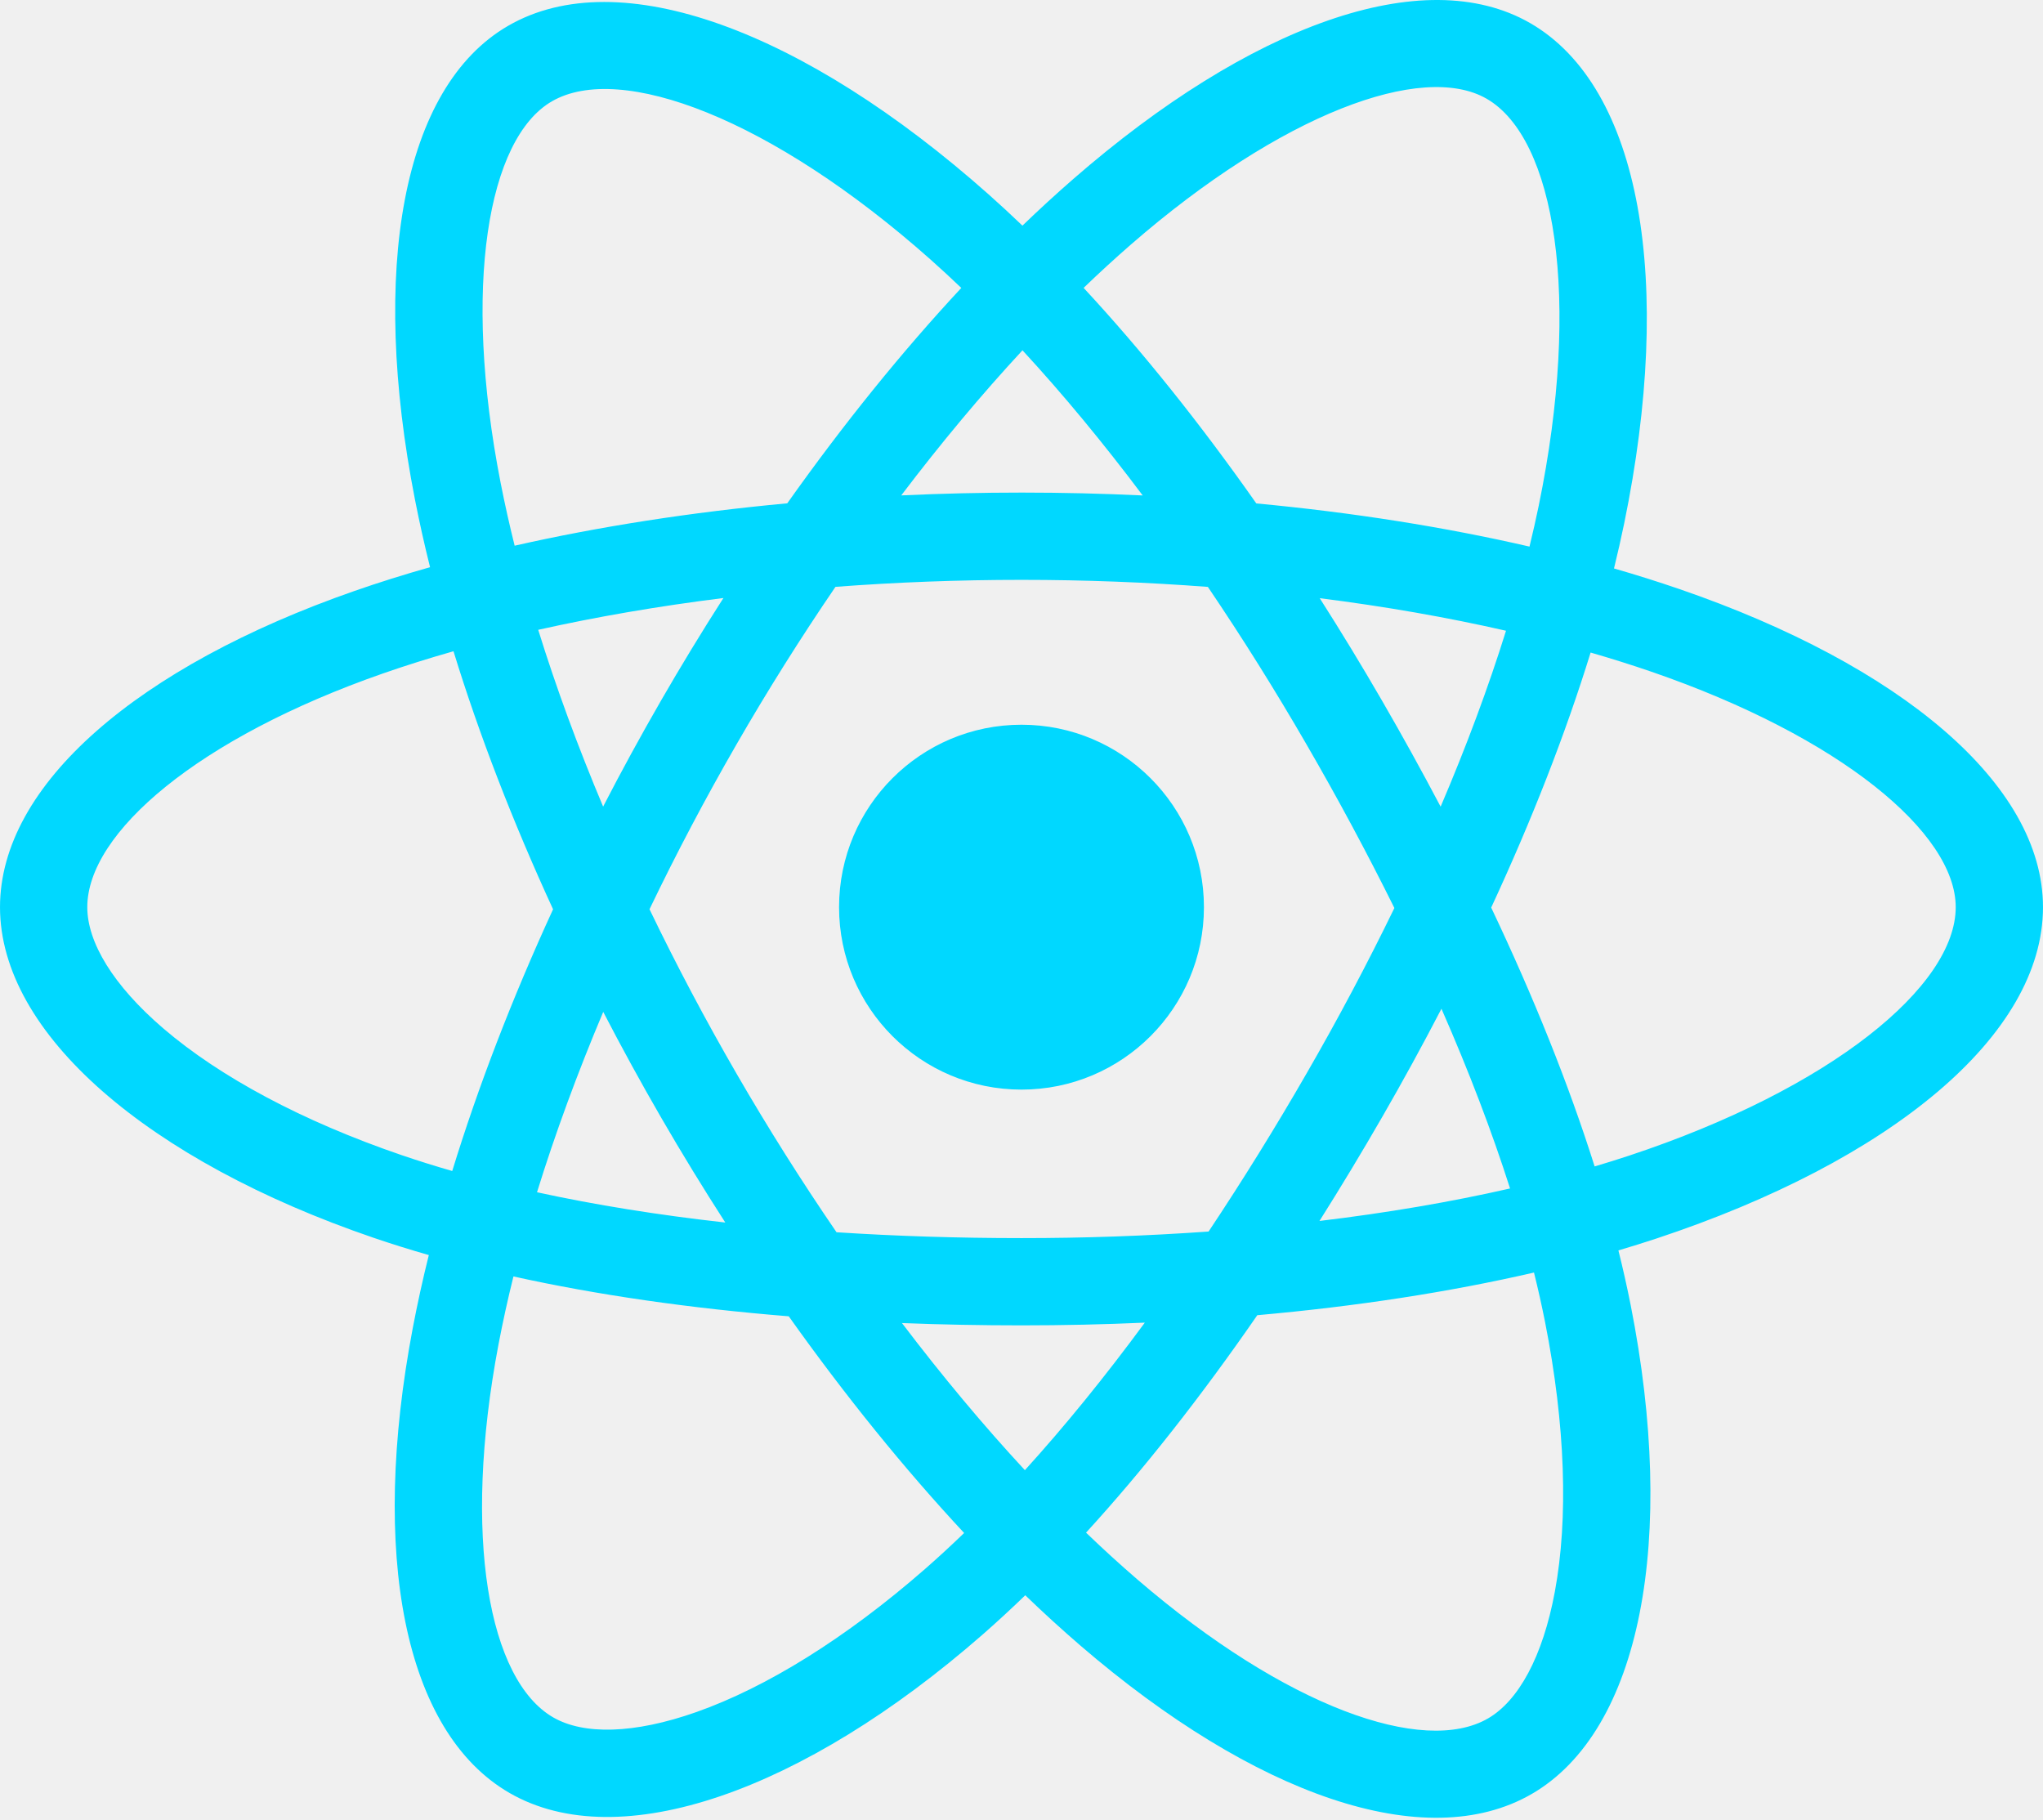
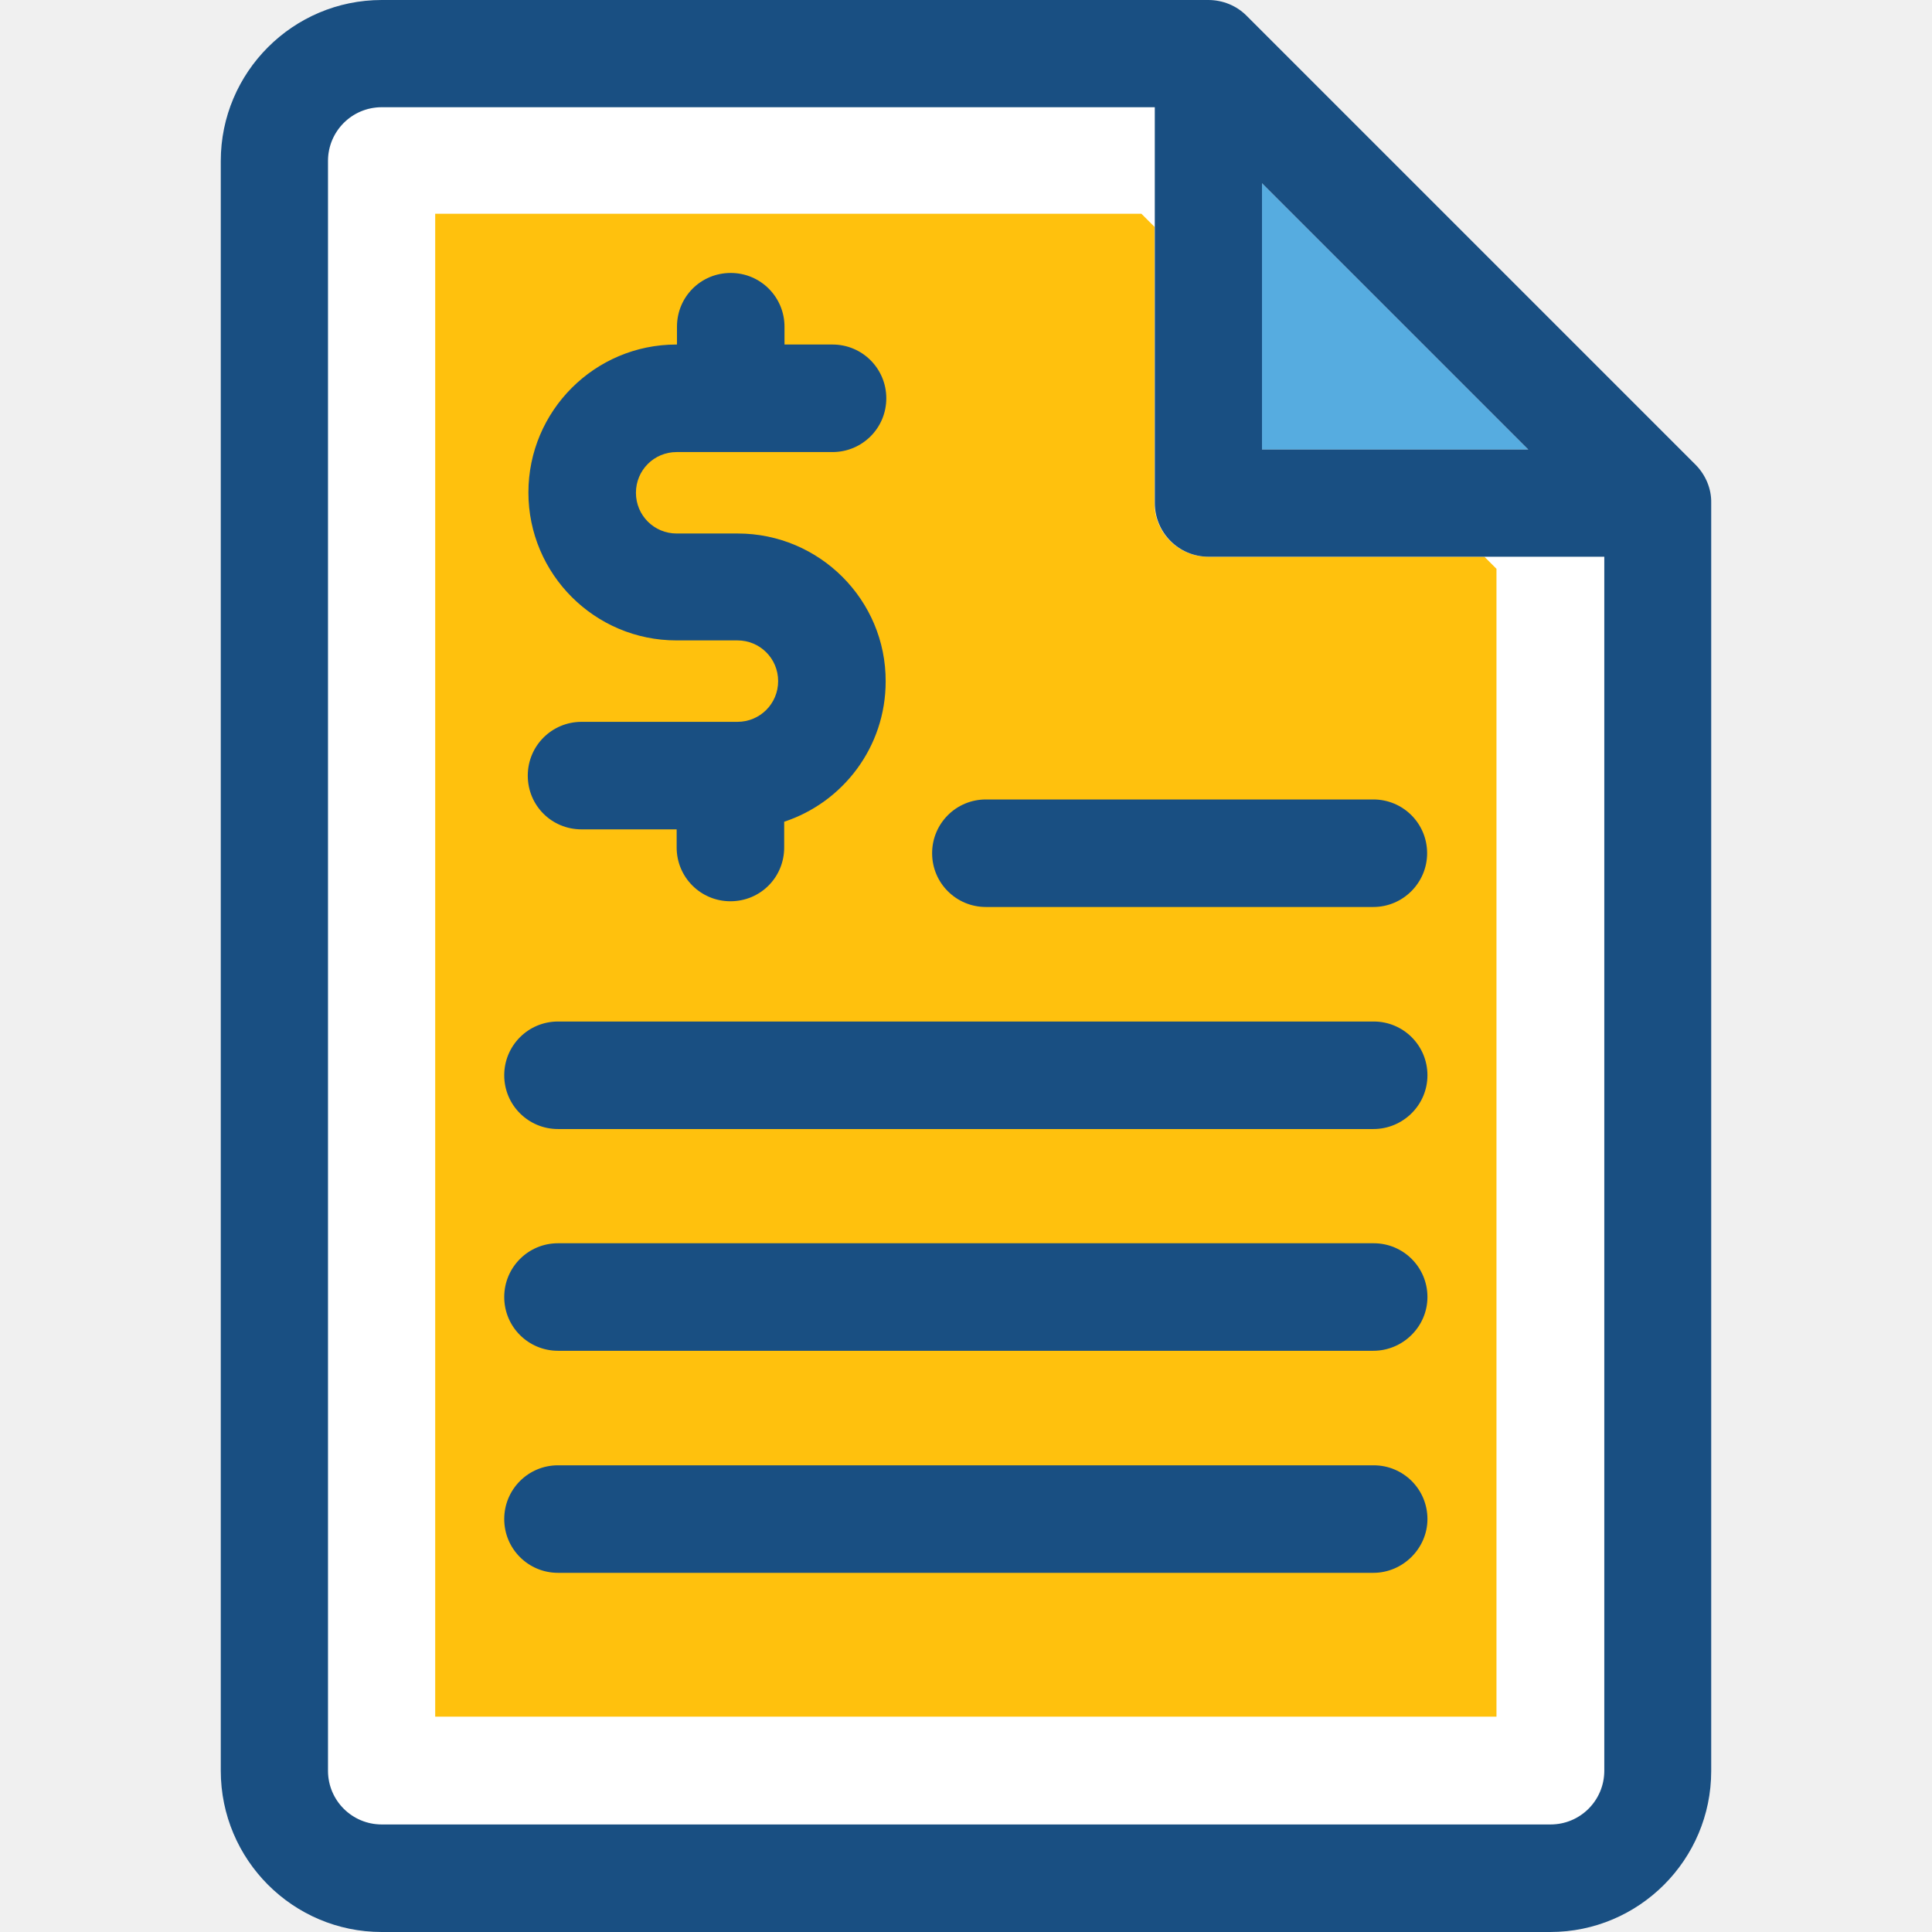
- <svg xmlns="http://www.w3.org/2000/svg" aria-hidden="true" role="img" class="iconify iconify--logos" width="35.93" height="32" preserveAspectRatio="xMidYMid meet" viewBox="0 0 256 228">
-   <path fill="#00D8FF" d="M210.483 73.824a171.49 171.49 0 0 0-8.24-2.597c.465-1.9.893-3.777 1.273-5.621c6.238-30.281 2.16-54.676-11.769-62.708c-13.355-7.7-35.196.329-57.254 19.526a171.23 171.23 0 0 0-6.375 5.848a155.866 155.866 0 0 0-4.241-3.917C100.759 3.829 77.587-4.822 63.673 3.233C50.33 10.957 46.379 33.89 51.995 62.588a170.974 170.974 0 0 0 1.892 8.48c-3.28.932-6.445 1.924-9.474 2.98C17.309 83.498 0 98.307 0 113.668c0 15.865 18.582 31.778 46.812 41.427a145.52 145.52 0 0 0 6.921 2.165a167.467 167.467 0 0 0-2.01 9.138c-5.354 28.2-1.173 50.591 12.134 58.266c13.744 7.926 36.812-.22 59.273-19.855a145.567 145.567 0 0 0 5.342-4.923a168.064 168.064 0 0 0 6.92 6.314c21.758 18.722 43.246 26.282 56.54 18.586c13.731-7.949 18.194-32.003 12.4-61.268a145.016 145.016 0 0 0-1.535-6.842c1.62-.48 3.21-.974 4.76-1.488c29.348-9.723 48.443-25.443 48.443-41.52c0-15.417-17.868-30.326-45.517-39.844Zm-6.365 70.984c-1.4.463-2.836.91-4.3 1.345c-3.24-10.257-7.612-21.163-12.963-32.432c5.106-11 9.31-21.767 12.459-31.957c2.619.758 5.16 1.557 7.61 2.4c23.69 8.156 38.14 20.213 38.14 29.504c0 9.896-15.606 22.743-40.946 31.14Zm-10.514 20.834c2.562 12.94 2.927 24.64 1.23 33.787c-1.524 8.219-4.59 13.698-8.382 15.893c-8.067 4.67-25.32-1.4-43.927-17.412a156.726 156.726 0 0 1-6.437-5.87c7.214-7.889 14.423-17.06 21.459-27.246c12.376-1.098 24.068-2.894 34.671-5.345a134.17 134.17 0 0 1 1.386 6.193ZM87.276 214.515c-7.882 2.783-14.16 2.863-17.955.675c-8.075-4.657-11.432-22.636-6.853-46.752a156.923 156.923 0 0 1 1.869-8.499c10.486 2.32 22.093 3.988 34.498 4.994c7.084 9.967 14.501 19.128 21.976 27.15a134.668 134.668 0 0 1-4.877 4.492c-9.933 8.682-19.886 14.842-28.658 17.94ZM50.35 144.747c-12.483-4.267-22.792-9.812-29.858-15.863c-6.35-5.437-9.555-10.836-9.555-15.216c0-9.322 13.897-21.212 37.076-29.293c2.813-.98 5.757-1.905 8.812-2.773c3.204 10.42 7.406 21.315 12.477 32.332c-5.137 11.18-9.399 22.249-12.634 32.792a134.718 134.718 0 0 1-6.318-1.979Zm12.378-84.26c-4.811-24.587-1.616-43.134 6.425-47.789c8.564-4.958 27.502 2.111 47.463 19.835a144.318 144.318 0 0 1 3.841 3.545c-7.438 7.987-14.787 17.08-21.808 26.988c-12.04 1.116-23.565 2.908-34.161 5.309a160.342 160.342 0 0 1-1.76-7.887Zm110.427 27.268a347.8 347.8 0 0 0-7.785-12.803c8.168 1.033 15.994 2.404 23.343 4.08c-2.206 7.072-4.956 14.465-8.193 22.045a381.151 381.151 0 0 0-7.365-13.322Zm-45.032-43.861c5.044 5.465 10.096 11.566 15.065 18.186a322.04 322.04 0 0 0-30.257-.006c4.974-6.559 10.069-12.652 15.192-18.18ZM82.802 87.83a323.167 323.167 0 0 0-7.227 13.238c-3.184-7.553-5.909-14.98-8.134-22.152c7.304-1.634 15.093-2.97 23.209-3.984a321.524 321.524 0 0 0-7.848 12.897Zm8.081 65.352c-8.385-.936-16.291-2.203-23.593-3.793c2.26-7.3 5.045-14.885 8.298-22.6a321.187 321.187 0 0 0 7.257 13.246c2.594 4.48 5.28 8.868 8.038 13.147Zm37.542 31.03c-5.184-5.592-10.354-11.779-15.403-18.433c4.902.192 9.899.29 14.978.29c5.218 0 10.376-.117 15.453-.343c-4.985 6.774-10.018 12.97-15.028 18.486Zm52.198-57.817c3.422 7.8 6.306 15.345 8.596 22.52c-7.422 1.694-15.436 3.058-23.88 4.071a382.417 382.417 0 0 0 7.859-13.026a347.403 347.403 0 0 0 7.425-13.565Zm-16.898 8.101a358.557 358.557 0 0 1-12.281 19.815a329.4 329.4 0 0 1-23.444.823c-7.967 0-15.716-.248-23.178-.732a310.202 310.202 0 0 1-12.513-19.846h.001a307.41 307.41 0 0 1-10.923-20.627a310.278 310.278 0 0 1 10.89-20.637l-.001.001a307.318 307.318 0 0 1 12.413-19.761c7.613-.576 15.42-.876 23.31-.876H128c7.926 0 15.743.303 23.354.883a329.357 329.357 0 0 1 12.335 19.695a358.489 358.489 0 0 1 11.036 20.54a329.472 329.472 0 0 1-11 20.722Zm22.56-122.124c8.572 4.944 11.906 24.881 6.52 51.026c-.344 1.668-.73 3.367-1.15 5.09c-10.622-2.452-22.155-4.275-34.23-5.408c-7.034-10.017-14.323-19.124-21.64-27.008a160.789 160.789 0 0 1 5.888-5.4c18.9-16.447 36.564-22.941 44.612-18.3ZM128 90.808c12.625 0 22.86 10.235 22.86 22.86s-10.235 22.86-22.86 22.86s-22.86-10.235-22.86-22.86s10.235-22.86 22.86-22.86Z" />
+ <svg xmlns="http://www.w3.org/2000/svg" height="200px" width="200px" version="1.1" id="Layer_1" viewBox="0 0 392.598 392.598" xml:space="preserve">
+   <path style="fill:#FFFFFF;" d="M234.665,102.206v-80.42H77.574c-6.012,0-10.925,4.848-10.925,10.925v327.111  c0,6.012,4.848,10.925,10.925,10.925h237.446c6.012,0,10.925-4.848,10.925-10.925V113.131h-80.42  C239.514,113.131,234.665,108.283,234.665,102.206z" />
+   <path style="fill:#FFC10D;" d="M88.435,43.507v305.325h215.661V115.588l-2.457-2.457h-56.113c-6.012,0-10.925-4.848-10.925-10.925  V46.093l-2.651-2.651H88.435V43.507z" />
+   <g>
+     <path style="fill:#194F82;" d="M279.078,184.307h-78.739c-6.012,0-10.925-4.848-10.925-10.925c0-6.012,4.848-10.925,10.925-10.925   h78.739c6.012,0,10.925,4.848,10.925,10.925C290.003,179.394,285.09,184.307,279.078,184.307z" />
+     <path style="fill:#194F82;" d="M279.078,229.43H113.389c-6.012,0-10.925-4.848-10.925-10.925c0-6.012,4.848-10.925,10.925-10.925   h165.754c6.012,0,10.925,4.848,10.925,10.925C290.067,224.582,285.09,229.43,279.078,229.43z" />
+     <path style="fill:#194F82;" d="M279.078,274.489H113.389c-6.012,0-10.925-4.848-10.925-10.925c0-6.012,4.848-10.925,10.925-10.925   h165.754c6.012,0,10.925,4.848,10.925,10.925C290.067,269.576,285.09,274.489,279.078,274.489z" />
+     <path style="fill:#194F82;" d="M279.078,319.612H113.389c-6.012,0-10.925-4.848-10.925-10.925c0-6.012,4.848-10.925,10.925-10.925   h165.754c6.012,0,10.925,4.848,10.925,10.925C290.067,314.634,285.09,319.612,279.078,319.612z" />
+     <path style="fill:#194F82;" d="M149.914,108.412h-12.412c-4.59,0-8.275-3.685-8.275-8.275s3.685-8.275,8.275-8.275h31.677   c6.012,0,10.925-4.848,10.925-10.925c0-6.012-4.848-10.925-10.925-10.925h-9.762v-3.62c0-6.012-4.848-10.925-10.925-10.925   s-10.925,4.848-10.925,10.925v3.62h-0.129c-16.614,0-30.061,13.511-30.061,30.061c0,16.614,13.511,30.061,30.061,30.061h12.412   c4.59,0,8.275,3.685,8.275,8.275c0,4.59-3.685,8.275-8.275,8.275h-31.677c-6.012,0-10.925,4.848-10.925,10.925   c0,6.077,4.848,10.925,10.925,10.925h19.329v3.685c0,6.012,4.848,10.925,10.925,10.925s10.925-4.848,10.925-10.925v-5.236   c11.96-3.943,20.622-15.192,20.622-28.509C180.039,121.923,166.528,108.412,149.914,108.412z" />
+   </g>
+   <polygon style="fill:#56ACE0;" points="256.451,91.345 310.56,91.345 256.451,37.236 " />
+   <path style="fill:#194F82;" d="M344.629,94.513L253.284,3.168C251.28,1.164,248.5,0,245.526,0H77.574  C59.538,0,44.863,14.675,44.863,32.711v327.111c0,18.101,14.675,32.776,32.711,32.776h237.446c18.036,0,32.711-14.675,32.711-32.711  V102.206C347.797,99.362,346.633,96.582,344.629,94.513z M326.011,359.822c0,6.012-4.848,10.925-10.925,10.925H77.574  c-6.012,0-10.925-4.848-10.925-10.925V32.711c0-6.012,4.848-10.925,10.925-10.925h157.091v80.42c0,6.012,4.848,10.925,10.925,10.925  h80.42L326.011,359.822L326.011,359.822z M256.451,91.345V37.236l54.109,54.109H256.451z" />
</svg>
